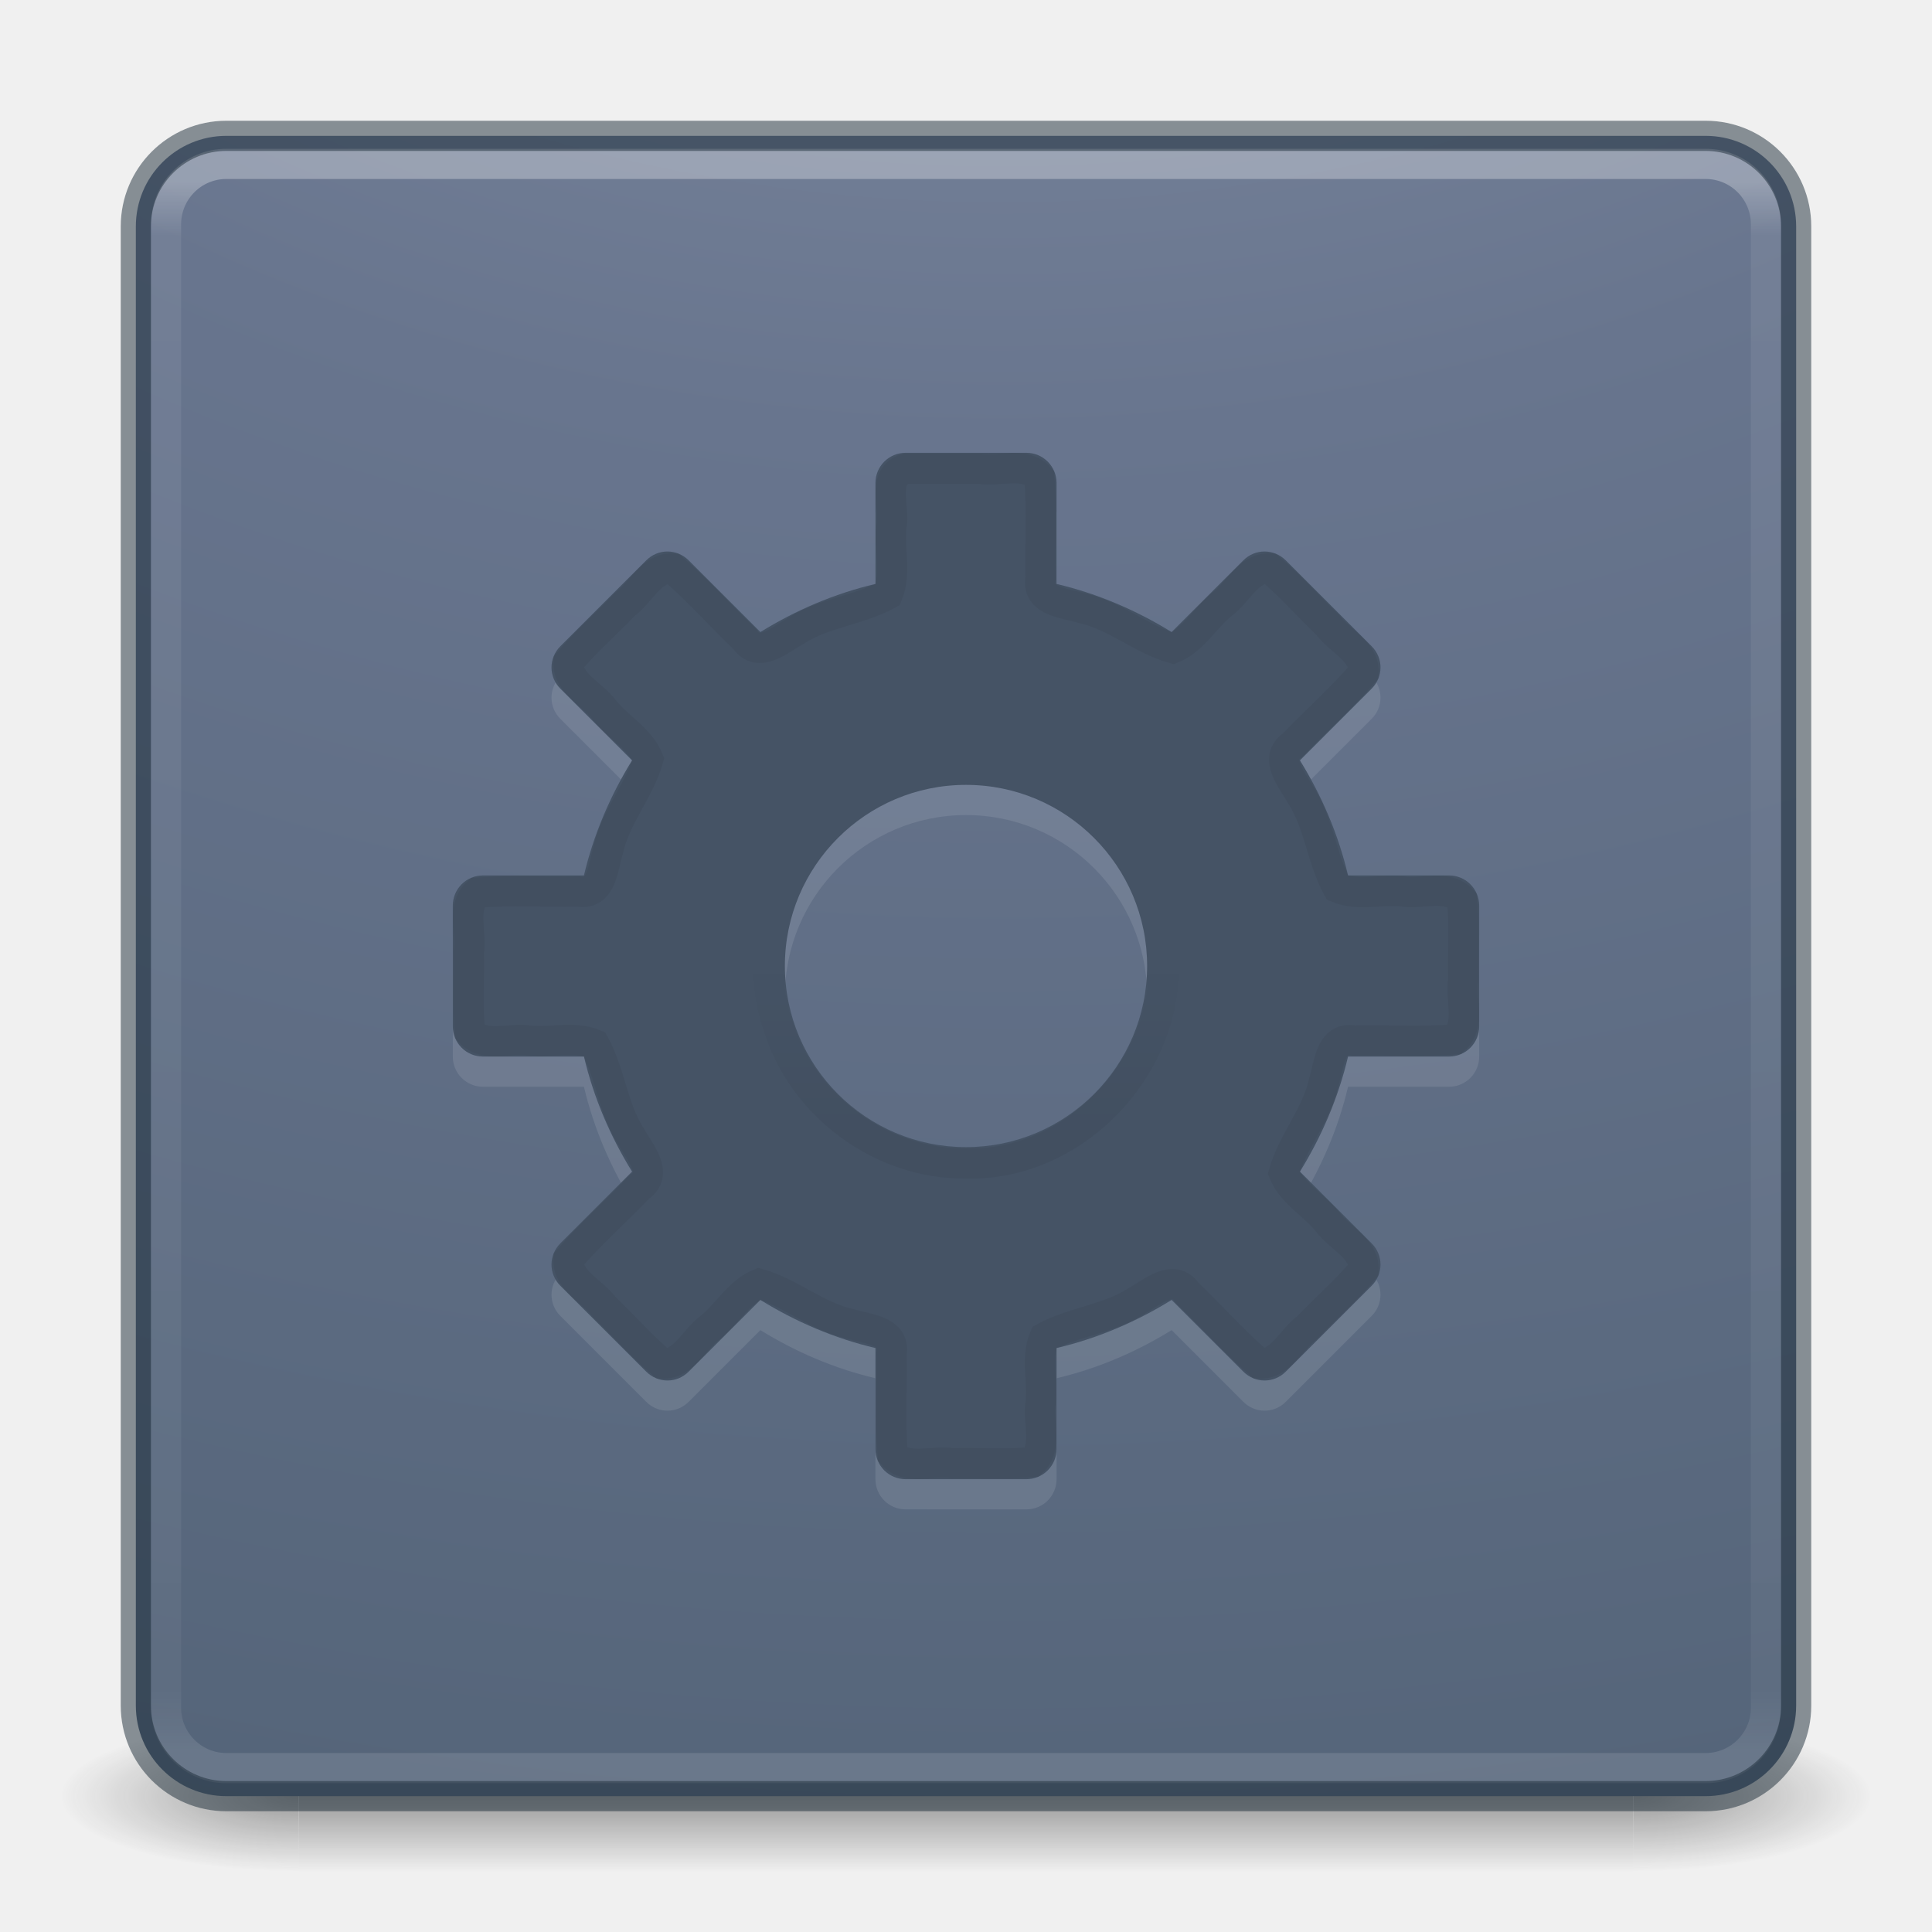
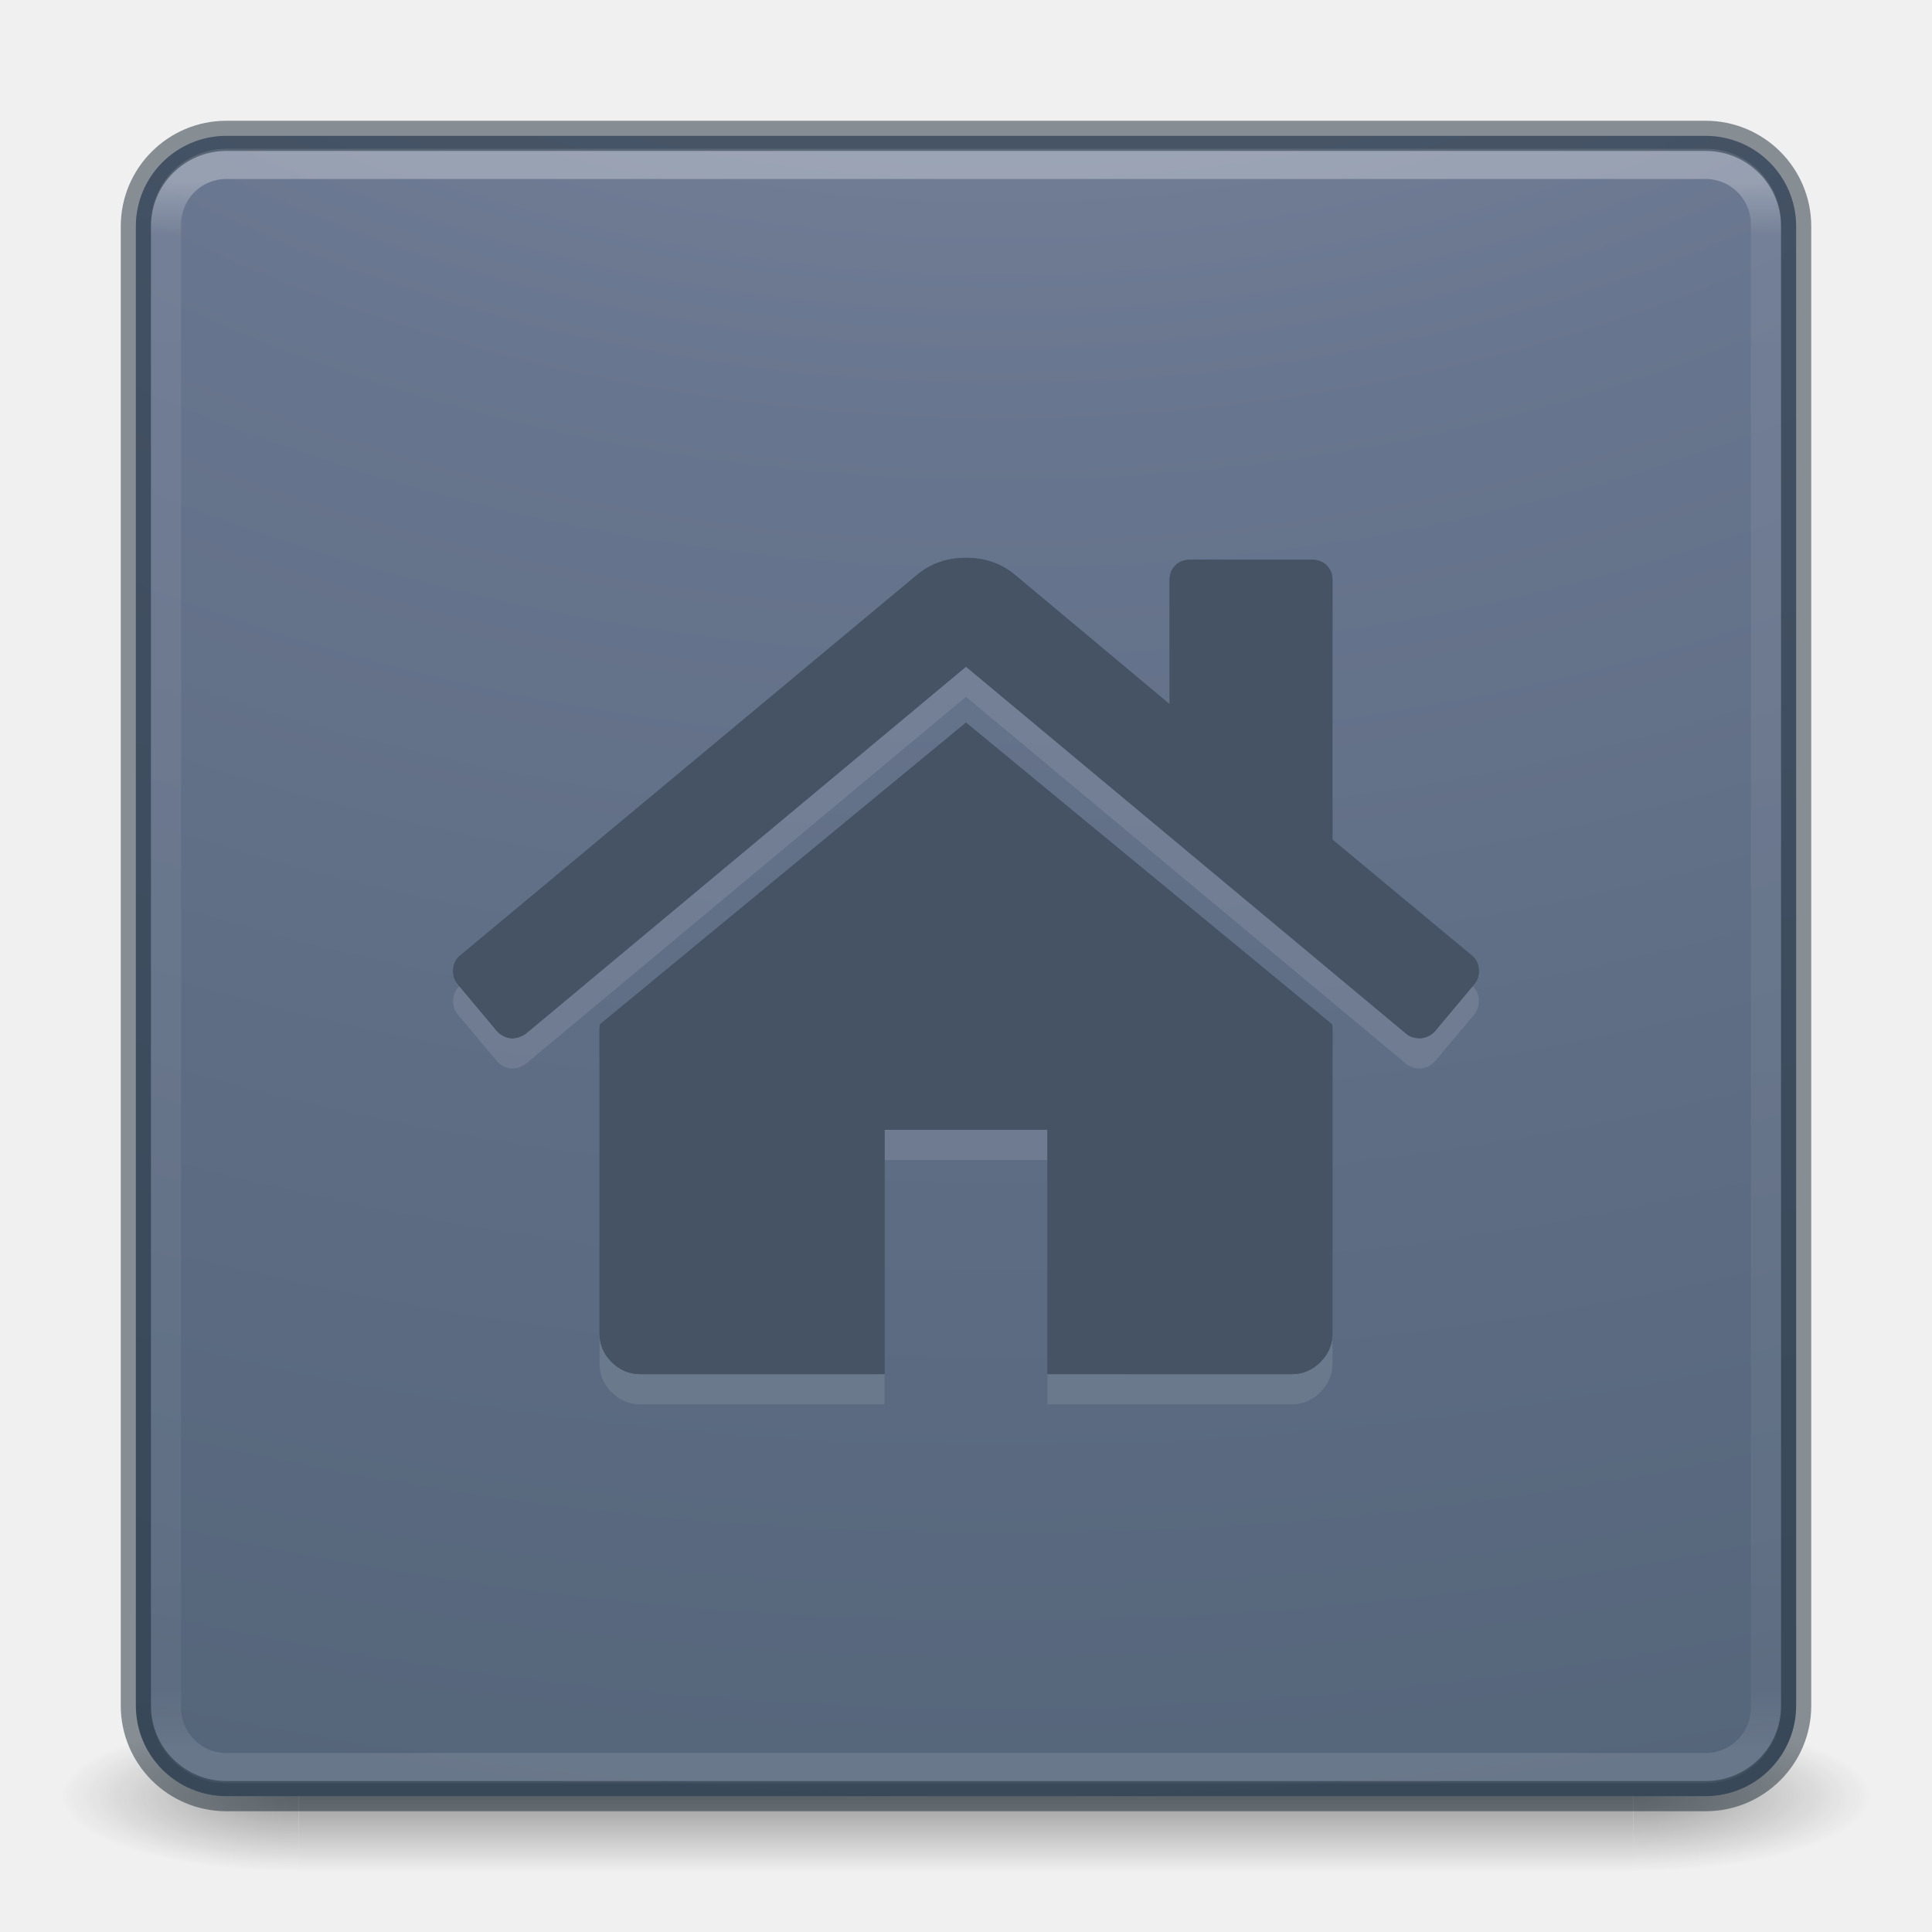
<svg xmlns="http://www.w3.org/2000/svg" xmlns:xlink="http://www.w3.org/1999/xlink" width="64px" height="64px" id="svg4332" version="1.1">
  <defs id="defs4334">
    <linearGradient gradientTransform="matrix(1,0,0,-1,-81.93244,92.08612)" gradientUnits="userSpaceOnUse" xlink:href="#linearGradient4213-9" id="linearGradient4225-5" y2="32.522" x2="38.856" y1="26.32" x1="38.856" />
    <linearGradient id="linearGradient4213-9">
      <stop offset="0" style="stop-color:#000000;stop-opacity:1" id="stop4215-4" />
      <stop offset="1" style="stop-color:#000000;stop-opacity:0" id="stop4217-1" />
    </linearGradient>
    <linearGradient xlink:href="#linearGradient4270" id="linearGradient3904" gradientUnits="userSpaceOnUse" gradientTransform="matrix(1.432432,0,0,1.436283,-2.378375,-2.470783)" x1="24" y1="5.909" x2="24" y2="42.092" />
    <linearGradient id="linearGradient4270">
      <stop offset="0" style="stop-color:#ffffff;stop-opacity:1" id="stop4272" />
      <stop offset="0.035" style="stop-color:#ffffff;stop-opacity:0.235" id="stop4274" />
      <stop offset="0.962" style="stop-color:#ffffff;stop-opacity:0.157" id="stop4276" />
      <stop offset="1" style="stop-color:#ffffff;stop-opacity:0.392" id="stop4278" />
    </linearGradient>
    <radialGradient xlink:href="#linearGradient2867-449-88-871-390-598-476-591-434-148-57-177-8-3-3-6-4-8-8-8-5" id="radialGradient4147" gradientUnits="userSpaceOnUse" gradientTransform="matrix(0,13.39398,-16.44353,0,196.9021,-114.8937)" cx="6.73" cy="9.957" fx="6.2" fy="9.957" r="12.672" />
    <linearGradient id="linearGradient2867-449-88-871-390-598-476-591-434-148-57-177-8-3-3-6-4-8-8-8-5">
      <stop offset="0" style="stop-color:#919caf;stop-opacity:1;" id="stop3750-1-0-7-6-6-1-3-9-3" />
      <stop offset="0.262" style="stop-color:#68758e;stop-opacity:1;" id="stop3752-3-7-4-0-32-8-923-0-7" />
      <stop offset="0.705" style="stop-color:#485a6c;stop-opacity:1;" id="stop3754-1-8-5-2-7-6-7-1-9" />
      <stop offset="1" style="stop-color:#444c5c;stop-opacity:1;" id="stop3756-1-6-2-6-6-1-96-6-0" />
    </linearGradient>
    <radialGradient cx="4.993" cy="43.5" r="2.5" fx="4.993" fy="43.5" id="radialGradient2873-966-168-714" xlink:href="#linearGradient3688-166-749-654" gradientUnits="userSpaceOnUse" gradientTransform="matrix(2.003784,0,0,1.4,27.98813,-17.4)" />
    <linearGradient id="linearGradient3688-166-749-654">
      <stop id="stop3088" style="stop-color:#181818;stop-opacity:1" offset="0" />
      <stop id="stop3090" style="stop-color:#181818;stop-opacity:0" offset="1" />
    </linearGradient>
    <radialGradient cx="4.993" cy="43.5" r="2.5" fx="4.993" fy="43.5" id="radialGradient2875-742-326-419" xlink:href="#linearGradient3688-464-309-604" gradientUnits="userSpaceOnUse" gradientTransform="matrix(2.003784,0,0,1.4,-20.01187,-104.4)" />
    <linearGradient id="linearGradient3688-464-309-604">
      <stop id="stop3094" style="stop-color:#181818;stop-opacity:1" offset="0" />
      <stop id="stop3096" style="stop-color:#181818;stop-opacity:0" offset="1" />
    </linearGradient>
    <linearGradient x1="25.058" y1="47.028" x2="25.058" y2="39.999" id="linearGradient2877-634-617-908" xlink:href="#linearGradient3702-501-757-795" gradientUnits="userSpaceOnUse" />
    <linearGradient id="linearGradient3702-501-757-795">
      <stop id="stop3100" style="stop-color:#181818;stop-opacity:0" offset="0" />
      <stop id="stop3102" style="stop-color:#181818;stop-opacity:1" offset="0.5" />
      <stop id="stop3104" style="stop-color:#181818;stop-opacity:0" offset="1" />
    </linearGradient>
+     <linearGradient xlink:href="#linearGradient4213-9" id="linearGradient1872" gradientUnits="userSpaceOnUse" gradientTransform="matrix(1,0,0,-1,-81.93244,92.08612)" x1="38.856" y1="26.32" x2="38.856" y2="32.522" />
  </defs>
  <g id="layer1">
    <g style="display:inline" id="g2036" transform="matrix(1.500002,0,0,0.5555561,-4.000011,35.88888)">
      <g style="opacity:0.4" id="g3712" transform="matrix(1.052632,0,0,1.285713,-1.263158,-13.42854)">
        <rect style="fill:url(#radialGradient2873-966-168-714);fill-opacity:1;stroke:none" id="rect2801" y="40" x="38" height="7" width="5" />
        <rect style="fill:url(#radialGradient2875-742-326-419);fill-opacity:1;stroke:none" id="rect3696" transform="scale(-1,-1)" y="-47" x="-10" height="7" width="5" />
        <rect style="fill:url(#linearGradient2877-634-617-908);fill-opacity:1;stroke:none" id="rect3700" y="40" x="10" height="7" width="28" />
      </g>
    </g>
    <rect width="55" height="55" rx="3" ry="3" x="4.5" y="4.5" id="rect5505-21-3-8-5-2-9" style="color:#000000;fill:url(#radialGradient4147);fill-opacity:1;fill-rule:nonzero;stroke:none;stroke-width:1;marker:none;visibility:visible;display:inline;overflow:visible;enable-background:accumulate" />
-     <path style="opacity:0.1;color:#000000;fill:#ffffff;fill-opacity:1;fill-rule:nonzero;stroke:none;stroke-width:1;marker:none;visibility:visible;display:inline;overflow:visible;enable-background:accumulate" id="rect2588-9" d="m 34,50 c 0.554,0 1,-0.446 1,-1 l 0,-3.344 c 1.37,-0.323 2.648,-0.875 3.812,-1.594 l 2.375,2.375 c 0.392,0.392 1.015,0.392 1.406,0 l 2.844,-2.844 c 0.392,-0.392 0.392,-1.015 0,-1.406 l -2.375,-2.375 C 43.781,38.648 44.333,37.37 44.656,36 L 48,36 c 0.554,0 1,-0.446 1,-1 l 0,-4 c 0,-0.554 -0.446,-1 -1,-1 l -3.344,0 C 44.333,28.632 43.78,27.351 43.062,26.188 l 2.375,-2.375 c 0.392,-0.392 0.392,-1.015 0,-1.406 L 42.594,19.562 c -0.392,-0.392 -1.015,-0.392 -1.406,0 l -2.375,2.375 C 37.649,21.22 36.368,20.667 35,20.344 L 35,17 c 0,-0.554 -0.446,-1 -1,-1 l -4,0 c -0.554,0 -1,0.446 -1,1 l 0,3.344 c -1.37,0.323 -2.648,0.875 -3.812,1.594 l -2.375,-2.375 c -0.392,-0.392 -1.015,-0.392 -1.406,0 l -2.844,2.844 c -0.392,0.392 -0.392,1.015 0,1.406 l 2.375,2.375 C 20.219,27.352 19.667,28.63 19.344,30 L 16,30 c -0.554,0 -1,0.446 -1,1 l 0,4 c 0,0.554 0.446,1 1,1 l 3.344,0 c 0.323,1.368 0.876,2.649 1.594,3.812 l -2.375,2.375 c -0.392,0.392 -0.392,1.015 0,1.406 l 2.844,2.844 c 0.392,0.392 1.015,0.392 1.406,0 l 2.375,-2.375 c 1.163,0.718 2.444,1.271 3.812,1.594 L 29,49 c 0,0.554 0.446,1 1,1 l 4,0 z M 32,39 c -3.312,0 -6,-2.688 -6,-6 -1e-6,-3.312 2.688,-6 6,-6 3.312,-1e-6 6,2.688 6,6 0,3.312 -2.688,6 -6,6 z" />
    <rect style="opacity:0.3;fill:none;stroke:url(#linearGradient3904);stroke-width:1;stroke-linecap:round;stroke-linejoin:round;stroke-miterlimit:4;stroke-opacity:1;stroke-dasharray:none;stroke-dashoffset:0" id="rect6741" y="5.429" x="5.5" ry="2" rx="2" height="53.142" width="53" />
-     <path style="color:#000000;fill:#455365;fill-opacity:1;fill-rule:nonzero;stroke:none;stroke-width:1;marker:none;visibility:visible;display:inline;overflow:visible;enable-background:accumulate" id="rect2588" d="m 34,49 c 0.554,0 1,-0.446 1,-1 l 0,-3.344 c 1.37,-0.323 2.648,-0.875 3.812,-1.594 l 2.375,2.375 c 0.392,0.392 1.015,0.392 1.406,0 l 2.844,-2.844 c 0.392,-0.392 0.392,-1.015 0,-1.406 l -2.375,-2.375 c 0.719,-1.165 1.27,-2.443 1.594,-3.812 l 3.344,0 c 0.554,0 1,-0.446 1,-1 l 0,-4 c 0,-0.554 -0.446,-1 -1,-1 l -3.344,0 c -0.323,-1.368 -0.876,-2.649 -1.594,-3.812 l 2.375,-2.375 c 0.392,-0.392 0.392,-1.015 0,-1.406 l -2.844,-2.844 c -0.392,-0.392 -1.015,-0.392 -1.406,0 l -2.375,2.375 C 37.649,20.22 36.368,19.667 35,19.344 l 0,-3.344 c 0,-0.554 -0.446,-1 -1,-1 l -4,0 c -0.554,0 -1,0.446 -1,1 l 0,3.344 c -1.37,0.323 -2.648,0.875 -3.812,1.594 l -2.375,-2.375 c -0.392,-0.392 -1.015,-0.392 -1.406,0 l -2.844,2.844 c -0.392,0.392 -0.392,1.015 0,1.406 l 2.375,2.375 c -0.719,1.165 -1.27,2.443 -1.594,3.812 l -3.344,0 c -0.554,0 -1,0.446 -1,1 l 0,4 c 0,0.554 0.446,1 1,1 l 3.344,0 c 0.323,1.368 0.876,2.649 1.594,3.812 l -2.375,2.375 c -0.392,0.392 -0.392,1.015 0,1.406 l 2.844,2.844 c 0.392,0.392 1.015,0.392 1.406,0 l 2.375,-2.375 c 1.163,0.718 2.444,1.271 3.812,1.594 l 0,3.344 c 0,0.554 0.446,1 1,1 l 4,0 z m -2,-11 c -3.312,0 -6,-2.688 -6,-6 -1e-6,-3.312 2.688,-6 6,-6 3.312,-1e-6 6,2.688 6,6 0,3.312 -2.688,6 -6,6 z" />
    <rect style="opacity:0.5;color:#000000;fill:none;stroke:#1c2c38;stroke-width:1;stroke-linecap:round;stroke-linejoin:round;stroke-miterlimit:4;stroke-opacity:1;stroke-dasharray:none;stroke-dashoffset:0;marker:none;visibility:visible;display:inline;overflow:visible;enable-background:accumulate" id="rect5505-21-9" y="4.5" x="4.5" ry="3" rx="3" height="55" width="55" />
-     <g id="layer1-3" transform="translate(81.93401,-28.07692)">
-       <path style="opacity:0.05;fill:none;stroke:#000000;stroke-width:1;stroke-miterlimit:4;stroke-opacity:1;stroke-dasharray:none;marker:none;visibility:visible;display:inline;overflow:visible;enable-background:accumulate" id="path4223" d="m -51.934,43.608 c -0.805,0.223 -0.349,1.281 -0.469,1.909 -0.081,0.74 0.162,1.561 -0.122,2.254 -0.947,0.522 -2.146,0.608 -3.081,1.226 -0.474,0.256 -1.201,0.92 -1.651,0.258 -0.805,-0.774 -1.553,-1.616 -2.395,-2.346 -0.705,-0.04 -1.059,0.809 -1.586,1.193 -0.614,0.644 -1.295,1.233 -1.864,1.914 -0.04,0.705 0.809,1.059 1.193,1.586 0.449,0.56 1.178,0.952 1.451,1.622 -0.291,1.034 -1.094,1.926 -1.327,3.013 -0.17,0.515 -0.196,1.522 -0.996,1.372 -1.111,0.023 -2.231,-0.047 -3.337,0.036 -0.535,0.47 -0.182,1.323 -0.284,1.969 0.023,0.882 -0.046,1.773 0.036,2.649 0.47,0.535 1.323,0.182 1.969,0.284 0.708,0.079 1.497,-0.161 2.158,0.122 0.522,0.947 0.609,2.146 1.226,3.082 0.256,0.474 0.92,1.201 0.257,1.651 -0.774,0.805 -1.616,1.553 -2.346,2.395 -0.04,0.705 0.809,1.059 1.193,1.586 0.644,0.614 1.233,1.295 1.914,1.864 0.705,0.04 1.059,-0.809 1.586,-1.193 0.56,-0.449 0.952,-1.178 1.622,-1.451 1.034,0.291 1.927,1.093 3.014,1.327 0.515,0.17 1.521,0.197 1.372,0.996 0.023,1.111 -0.047,2.231 0.036,3.337 0.47,0.535 1.323,0.182 1.969,0.284 0.882,-0.023 1.773,0.046 2.649,-0.036 0.535,-0.47 0.182,-1.323 0.284,-1.969 0.079,-0.708 -0.161,-1.497 0.122,-2.158 0.947,-0.522 2.146,-0.608 3.081,-1.226 0.474,-0.256 1.201,-0.92 1.651,-0.258 0.805,0.774 1.553,1.616 2.395,2.346 0.705,0.04 1.059,-0.809 1.586,-1.193 0.614,-0.644 1.295,-1.233 1.864,-1.914 0.04,-0.705 -0.809,-1.059 -1.193,-1.586 -0.449,-0.56 -1.178,-0.952 -1.451,-1.622 0.291,-1.034 1.094,-1.926 1.327,-3.013 0.17,-0.515 0.196,-1.522 0.996,-1.372 1.111,-0.023 2.231,0.047 3.337,-0.036 0.535,-0.47 0.182,-1.323 0.284,-1.969 -0.023,-0.882 0.046,-1.773 -0.036,-2.649 -0.47,-0.535 -1.323,-0.182 -1.969,-0.284 -0.708,-0.079 -1.497,0.161 -2.158,-0.122 -0.522,-0.947 -0.609,-2.146 -1.226,-3.082 -0.256,-0.474 -0.92,-1.201 -0.257,-1.651 0.774,-0.805 1.616,-1.553 2.346,-2.395 0.04,-0.705 -0.809,-1.059 -1.193,-1.586 -0.644,-0.614 -1.233,-1.295 -1.914,-1.864 -0.705,-0.04 -1.059,0.809 -1.586,1.193 -0.56,0.449 -0.952,1.178 -1.622,1.451 -1.034,-0.291 -1.927,-1.093 -3.014,-1.327 -0.515,-0.17 -1.521,-0.197 -1.372,-0.996 -0.023,-1.111 0.047,-2.231 -0.036,-3.337 -0.47,-0.535 -1.323,-0.182 -1.969,-0.284 -0.821,0 -1.643,0 -2.464,0 z" />
-       <path style="opacity:0.05;fill:none;stroke:url(#linearGradient4225-5);stroke-width:1;stroke-miterlimit:4;stroke-opacity:1;stroke-dasharray:none;marker:none;visibility:visible;display:inline;overflow:visible;enable-background:accumulate" id="path4183" d="m -49.932,66.617 c 3.736,0.112 6.991,-3.493 6.497,-7.199 -0.272,-3.722 -4.178,-6.592 -7.813,-5.731 -3.672,0.646 -6.137,4.81 -4.922,8.34 0.8,2.677 3.439,4.63 6.237,4.59 z" />
+     <g style="opacity:0.1;fill:#ffffff;fill-opacity:1" id="g1888" transform="matrix(0.07382181,0,0,0.07382181,15.01004,16.01015)">
+       <g style="fill:#ffffff;fill-opacity:1" id="g1886">
+         <path style="fill:#ffffff;fill-opacity:1" id="path1882" d="M 230.149,120.939 65.986,256.274 c 0,0.191 -0.048,0.472 -0.144,0.855 -0.094,0.38 -0.144,0.656 -0.144,0.852 v 137.041 c 0,4.948 1.809,9.236 5.426,12.847 3.616,3.613 7.898,5.431 12.847,5.431 h 109.63 V 303.664 h 73.097 v 109.64 h 109.629 c 4.948,0 9.236,-1.814 12.847,-5.435 3.617,-3.607 5.432,-7.898 5.432,-12.847 V 257.981 c 0,-0.76 -0.104,-1.334 -0.288,-1.707 z" />
+         <path style="fill:#ffffff;fill-opacity:1" id="path1884" d="M 457.122,225.438 394.6,173.476 V 56.989 c 0,-2.663 -0.856,-4.853 -2.574,-6.567 -1.704,-1.712 -3.894,-2.568 -6.563,-2.568 h -54.816 c -2.666,0 -4.855,0.856 -6.57,2.568 -1.711,1.714 -2.566,3.905 -2.566,6.567 v 55.673 L 251.849,54.417 c -6.084,-4.949 -13.318,-7.423 -21.694,-7.423 -8.375,0 -15.608,2.474 -21.698,7.423 L 3.172,225.438 c -1.903,1.52 -2.946,3.566 -3.14,6.136 -0.193,2.568 0.472,4.811 1.997,6.713 l 17.701,21.128 c 1.525,1.712 3.521,2.759 5.996,3.142 2.285,0.192 4.57,-0.476 6.855,-1.998 L 230.149,95.817 427.719,260.558 c 1.526,1.328 3.521,1.991 5.996,1.991 h 0.858 c 2.471,-0.376 4.463,-1.43 5.996,-3.138 l 17.703,-21.125 c 1.522,-1.906 2.189,-4.145 1.991,-6.716 -0.195,-2.563 -1.242,-4.609 -3.141,-6.132 z" />
+       </g>
+     </g>
+     <g transform="matrix(0.07382181,0,0,0.07382181,15.01004,15.00998)" id="g1210" style="fill:#455365;fill-opacity:1">
+       <g id="g1208" style="fill:#455365;fill-opacity:1">
+         <path d="M 230.149,120.939 65.986,256.274 c 0,0.191 -0.048,0.472 -0.144,0.855 -0.094,0.38 -0.144,0.656 -0.144,0.852 v 137.041 c 0,4.948 1.809,9.236 5.426,12.847 3.616,3.613 7.898,5.431 12.847,5.431 h 109.63 V 303.664 h 73.097 v 109.64 h 109.629 c 4.948,0 9.236,-1.814 12.847,-5.435 3.617,-3.607 5.432,-7.898 5.432,-12.847 V 257.981 c 0,-0.76 -0.104,-1.334 -0.288,-1.707 z" id="path1204" style="fill:#455365;fill-opacity:1" />
+         <path d="M 457.122,225.438 394.6,173.476 V 56.989 c 0,-2.663 -0.856,-4.853 -2.574,-6.567 -1.704,-1.712 -3.894,-2.568 -6.563,-2.568 h -54.816 c -2.666,0 -4.855,0.856 -6.57,2.568 -1.711,1.714 -2.566,3.905 -2.566,6.567 v 55.673 L 251.849,54.417 c -6.084,-4.949 -13.318,-7.423 -21.694,-7.423 -8.375,0 -15.608,2.474 -21.698,7.423 L 3.172,225.438 c -1.903,1.52 -2.946,3.566 -3.14,6.136 -0.193,2.568 0.472,4.811 1.997,6.713 l 17.701,21.128 c 1.525,1.712 3.521,2.759 5.996,3.142 2.285,0.192 4.57,-0.476 6.855,-1.998 L 230.149,95.817 427.719,260.558 c 1.526,1.328 3.521,1.991 5.996,1.991 h 0.858 c 2.471,-0.376 4.463,-1.43 5.996,-3.138 l 17.703,-21.125 c 1.522,-1.906 2.189,-4.145 1.991,-6.716 -0.195,-2.563 -1.242,-4.609 -3.141,-6.132 z" id="path1206" style="fill:#455365;fill-opacity:1" />
+       </g>
+     </g>
+     <g id="g1870" transform="translate(15.80643,-86.2871)" />
+     <g style="fill:#455365;fill-opacity:1" id="g1896" transform="matrix(0.07382181,0,0,0.07382181,15.01004,15.00998)">
+       <g style="fill:#455365;fill-opacity:1" id="g1894">
+         <path style="fill:#455365;fill-opacity:1" id="path1890" d="M 230.149,120.939 65.986,256.274 c 0,0.191 -0.048,0.472 -0.144,0.855 -0.094,0.38 -0.144,0.656 -0.144,0.852 v 137.041 c 0,4.948 1.809,9.236 5.426,12.847 3.616,3.613 7.898,5.431 12.847,5.431 h 109.63 V 303.664 h 73.097 v 109.64 h 109.629 c 4.948,0 9.236,-1.814 12.847,-5.435 3.617,-3.607 5.432,-7.898 5.432,-12.847 V 257.981 c 0,-0.76 -0.104,-1.334 -0.288,-1.707 z" />
+         <path style="fill:#455365;fill-opacity:1" id="path1892" d="M 457.122,225.438 394.6,173.476 V 56.989 c 0,-2.663 -0.856,-4.853 -2.574,-6.567 -1.704,-1.712 -3.894,-2.568 -6.563,-2.568 h -54.816 c -2.666,0 -4.855,0.856 -6.57,2.568 -1.711,1.714 -2.566,3.905 -2.566,6.567 v 55.673 L 251.849,54.417 c -6.084,-4.949 -13.318,-7.423 -21.694,-7.423 -8.375,0 -15.608,2.474 -21.698,7.423 L 3.172,225.438 c -1.903,1.52 -2.946,3.566 -3.14,6.136 -0.193,2.568 0.472,4.811 1.997,6.713 l 17.701,21.128 c 1.525,1.712 3.521,2.759 5.996,3.142 2.285,0.192 4.57,-0.476 6.855,-1.998 L 230.149,95.817 427.719,260.558 c 1.526,1.328 3.521,1.991 5.996,1.991 h 0.858 c 2.471,-0.376 4.463,-1.43 5.996,-3.138 l 17.703,-21.125 c 1.522,-1.906 2.189,-4.145 1.991,-6.716 -0.195,-2.563 -1.242,-4.609 -3.141,-6.132 z" />
+       </g>
    </g>
  </g>
</svg>
